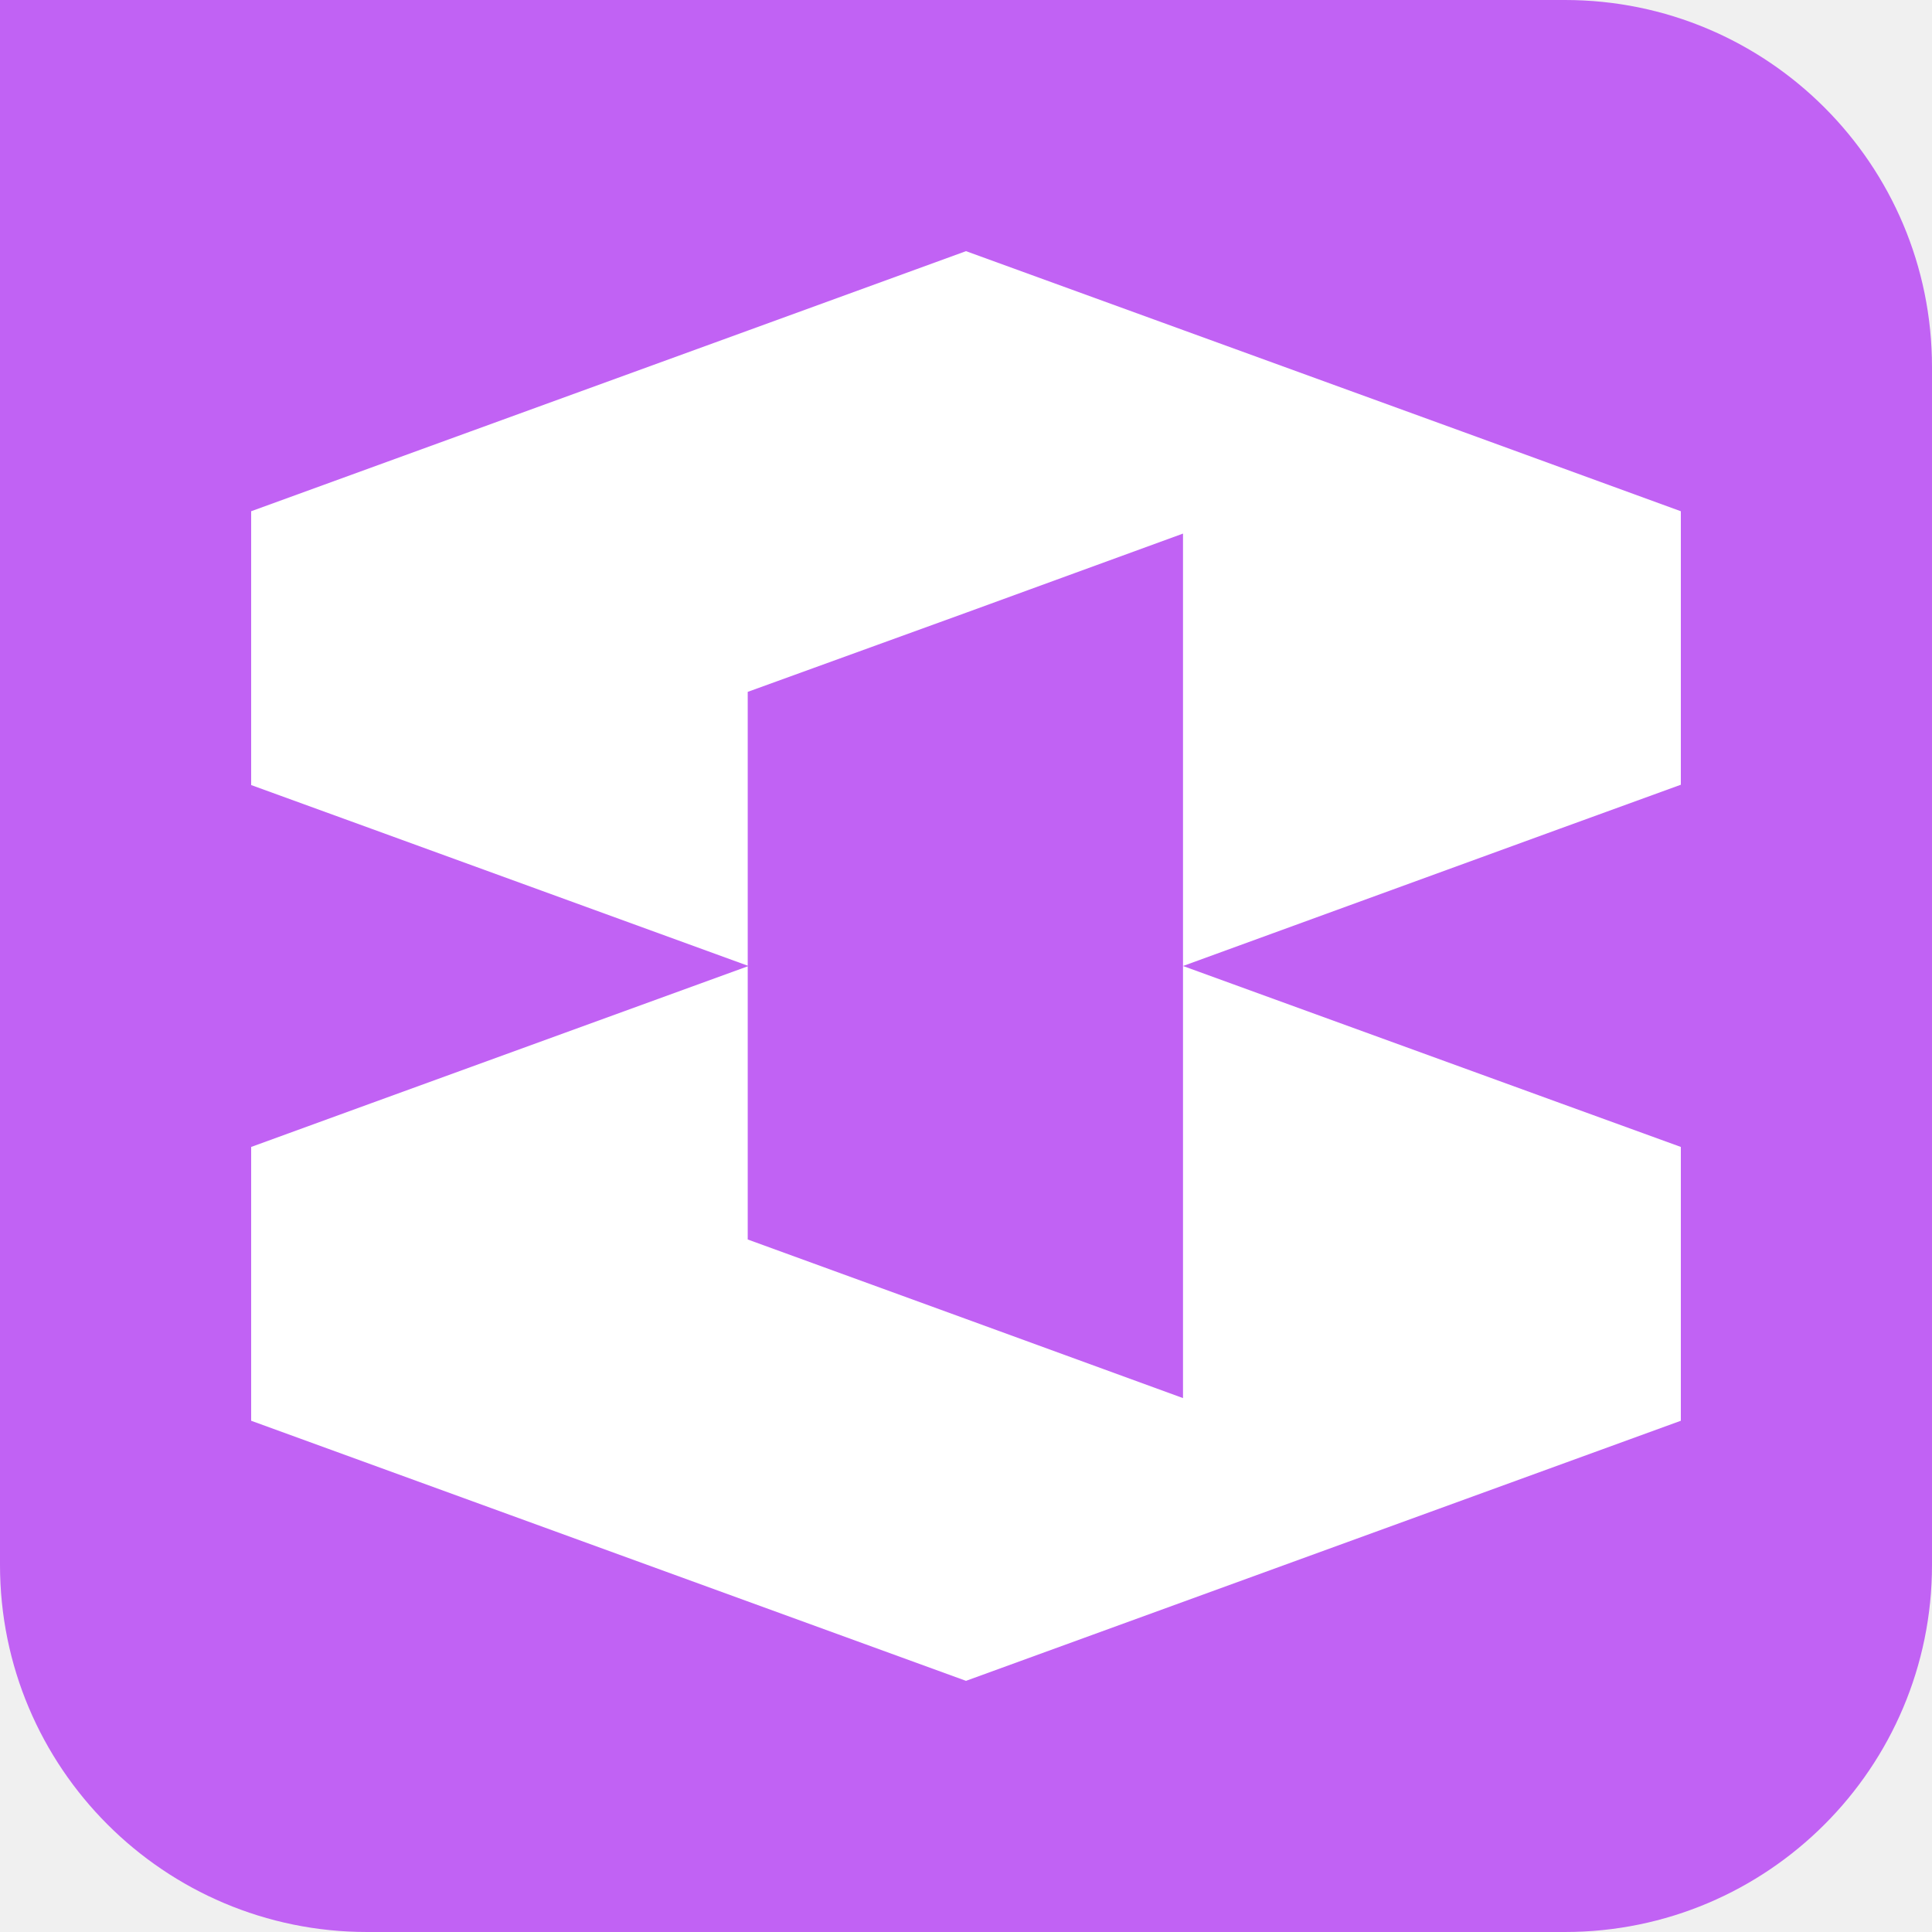
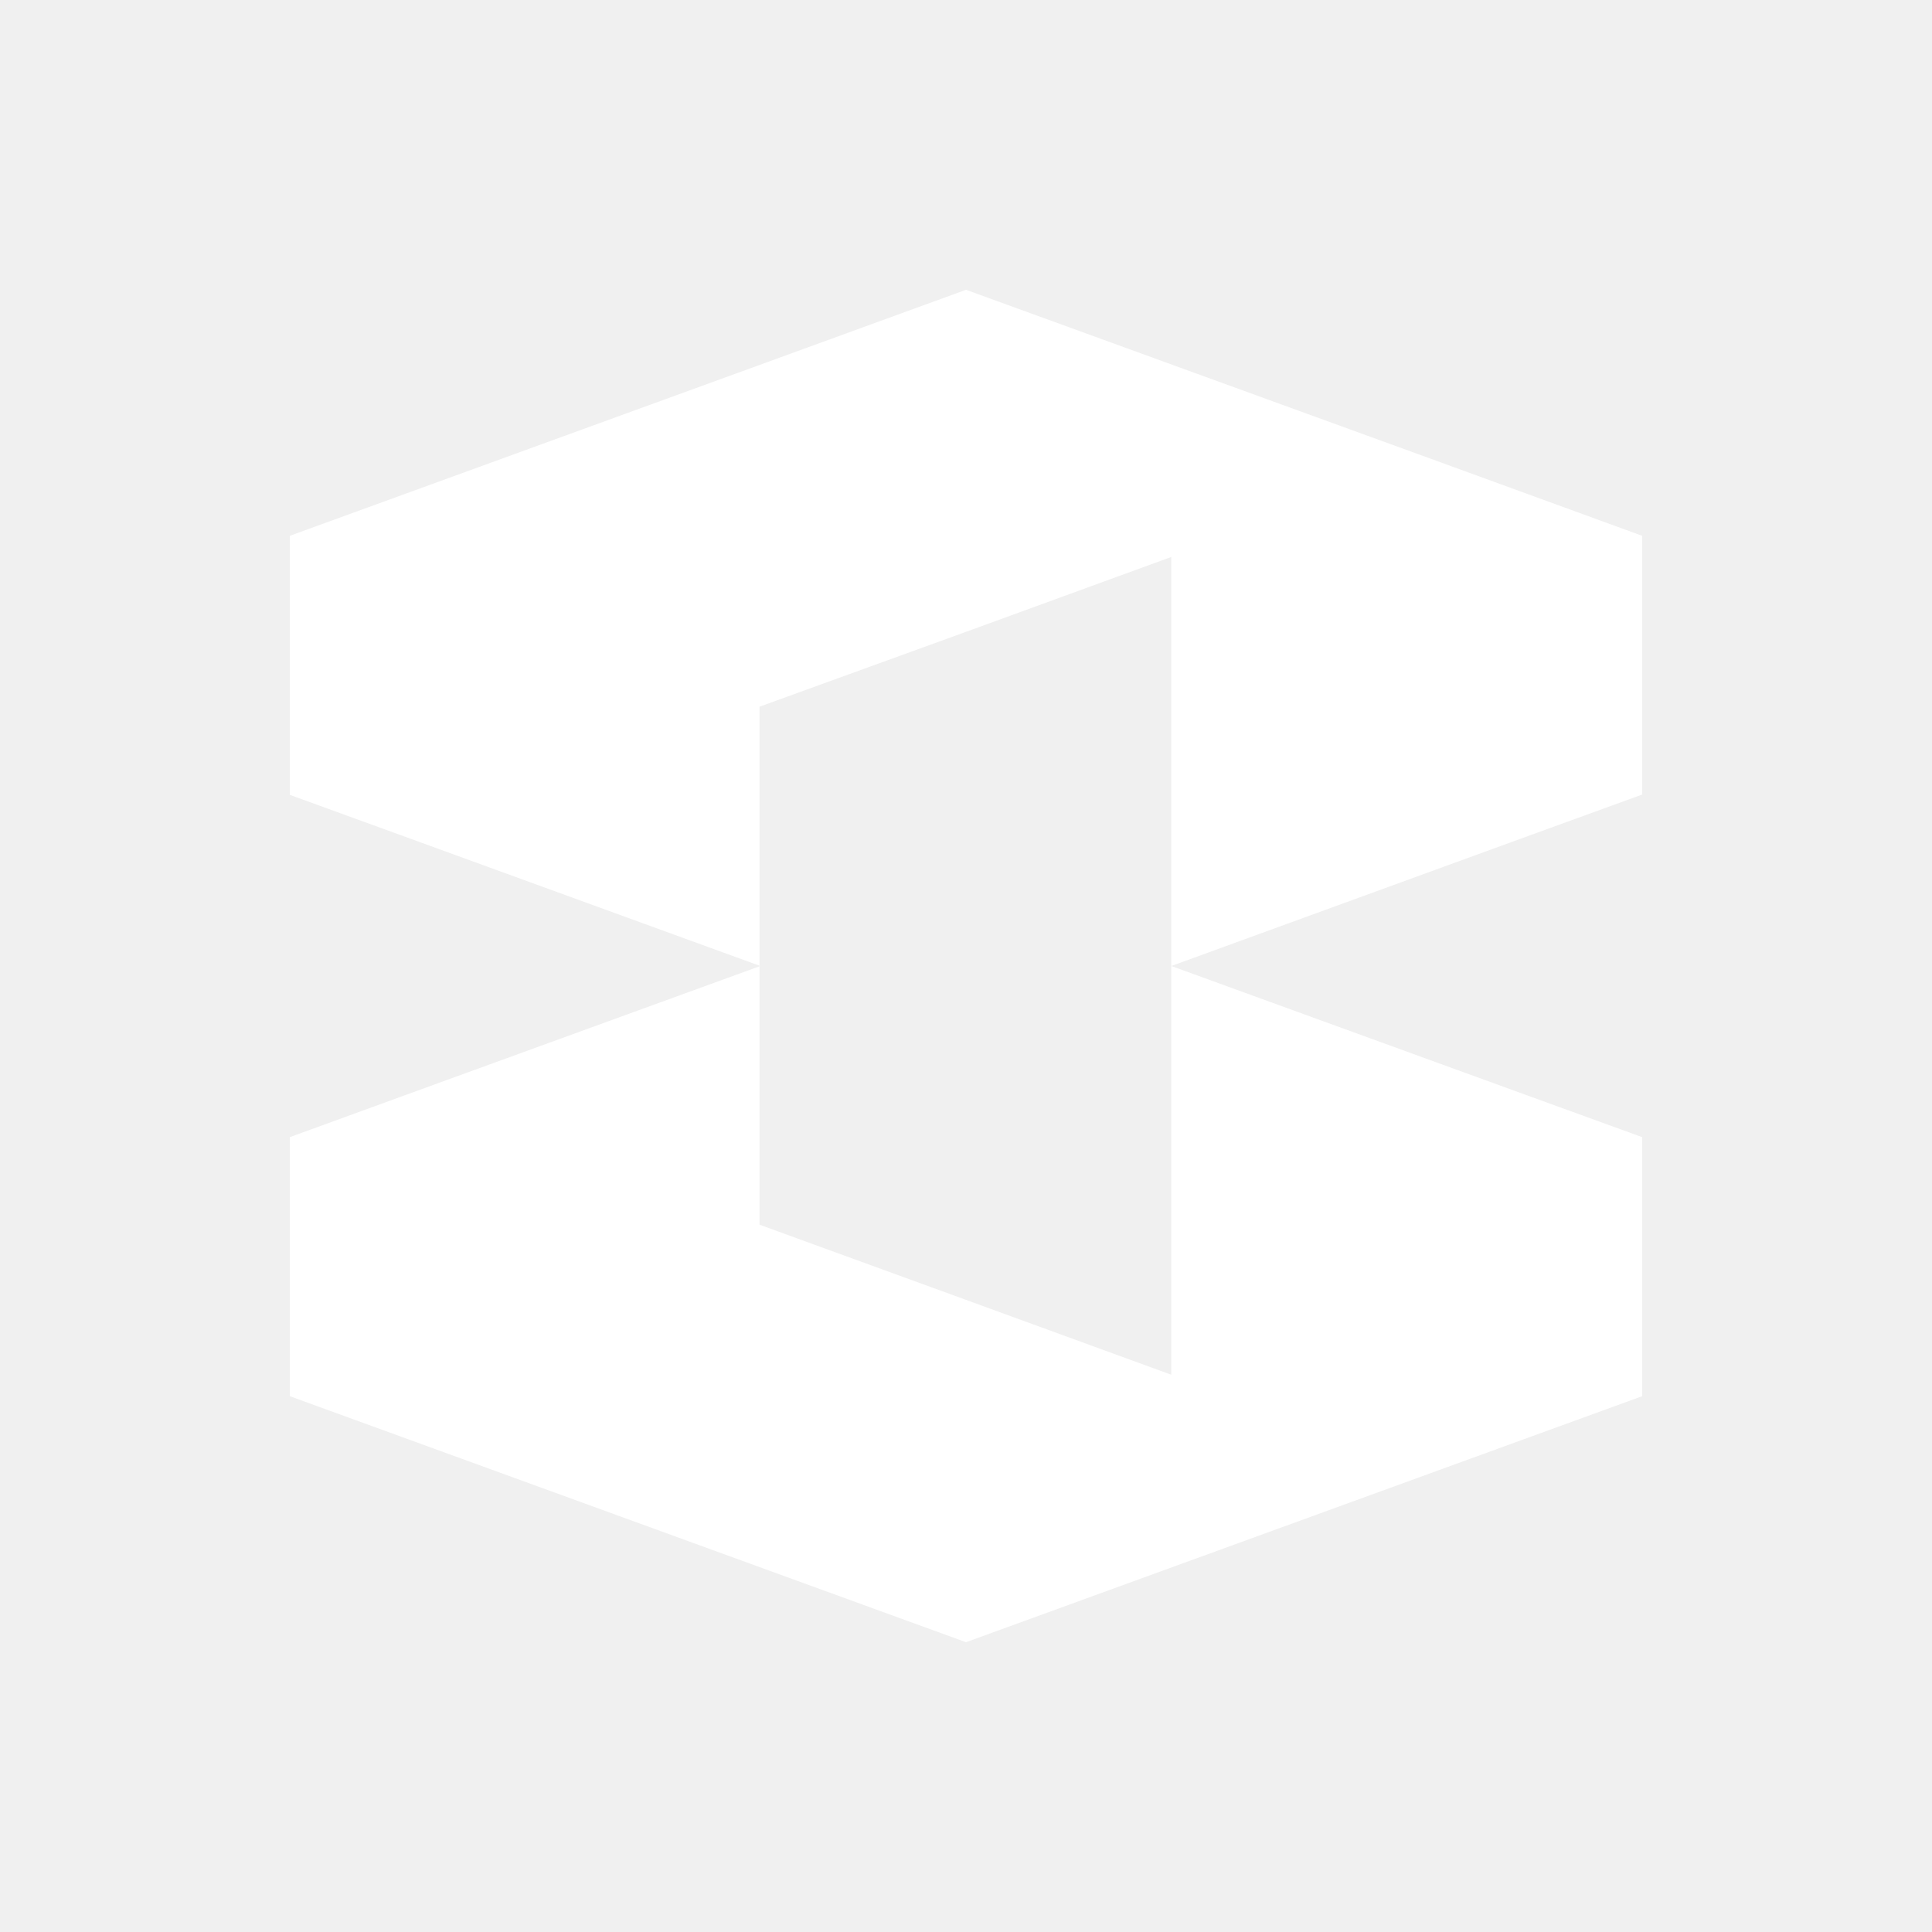
- <svg xmlns="http://www.w3.org/2000/svg" width="512" height="512" viewBox="0 0 512 512" role="img" aria-label="Redrob Canvas">
-   <path d="M0 0H414.72A97.28 97.28 0 0 1 512 97.28V414.72A97.28 97.28 0 0 1 414.72 512H97.28A97.28 97.28 0 0 1 0 414.72Z" fill="#C162F4" />
-   <path d="M54.4 26.33L54.4 17.75L47.57 15.26L32 9.6L25.16 12.09L9.6 17.75L9.6 26.33L13.37 27.7L25.16 31.99L25.16 23.41L32 20.93L35.4 19.69L38.8 18.45L38.8 32L38.8 45.54L32 43.06L32 43.05L32 43.06L25.16 40.57L25.16 32.01L13.39 36.29L9.6 37.67L9.6 46.25L32 54.4L54.4 46.25L54.4 37.67L50.6 36.29L38.8 32L50.63 27.69L54.4 26.32L54.4 26.33Z" fill="#FFFFFF" transform="translate(-14.62857 -14.62857) scale(8.457143)" />
+ <svg xmlns="http://www.w3.org/2000/svg" viewBox="0 0 64 64" width="64" height="64" role="img" aria-label="Redrob">
+   <path fill="#FFF" d="M54.4 26.33L54.4 17.75L47.57 15.26L32 9.6L25.16 12.09L9.6 17.75L9.6 26.33L13.37 27.7L25.16 31.99L25.16 23.41L32 20.93L35.4 19.69L38.8 18.45L38.8 32L38.8 45.54L32 43.06L32 43.05L32 43.06L25.16 40.57L25.16 32.01L13.39 36.29L9.6 37.67L9.6 46.25L32 54.4L54.4 46.25L54.4 37.67L50.6 36.29L38.8 32L50.63 27.69L54.4 26.32L54.4 26.33Z" />
</svg>
